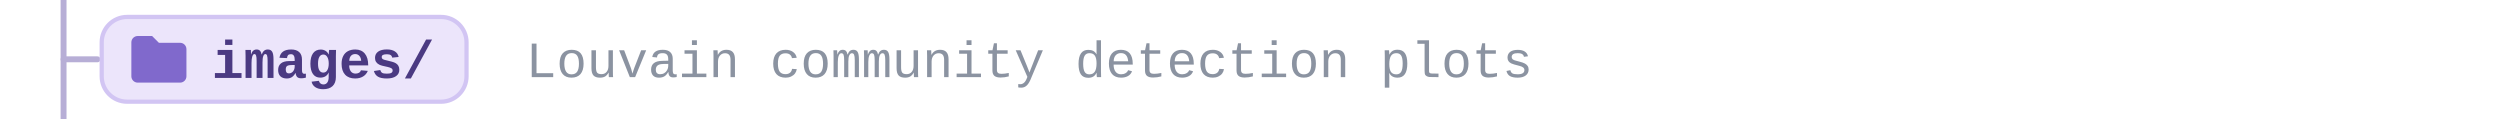
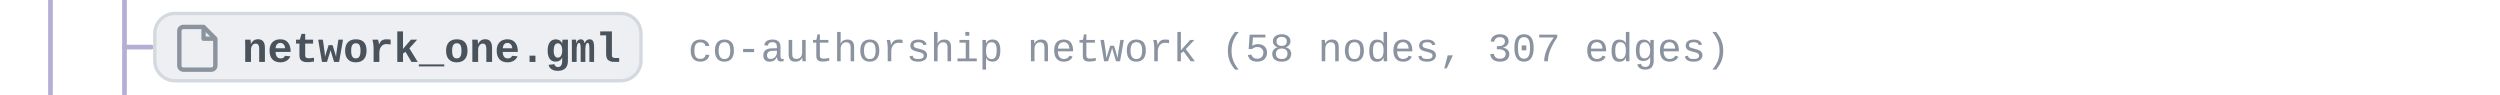
- <svg xmlns="http://www.w3.org/2000/svg" width="590" height="28" viewBox="0 0 590 28">
+ <svg xmlns="http://www.w3.org/2000/svg" width="743" height="28" viewBox="0 0 743 28">
  <g stroke="#B7AED6" stroke-width="1.4" stroke-linecap="round">
    <line x1="15" y1="0" x2="15" y2="28" />
-     <line x1="15" y1="14" x2="23" y2="14" />
+     <line x1="37" y1="0" x2="37" y2="28" />
+     <line x1="37" y1="14" x2="45" y2="14" />
  </g>
-   <rect x="24" y="4" width="86.1" height="20" rx="6" fill="#ECE5FB" stroke="#D2C5F3" />
-   <path d="M31 10a1.5 1.5 0 0 1 1.5-1.5h3.4l1.6 1.6h5a1.5 1.5 0 0 1 1.5 1.5v6.4a1.5 1.5 0 0 1-1.5 1.5h-10a1.5 1.5 0 0 1-1.5-1.5z" fill="#8069CC" />
-   <text x="50" y="18.4" font-family="ui-monospace, SFMono-Regular, 'SF Mono', Menlo, Consolas, 'Liberation Mono', monospace" font-size="12.5" font-weight="700" fill="#4B3A82" textLength="51.1" lengthAdjust="spacingAndGlyphs">images/</text>
-   <text x="124.1" y="18.2" font-family="ui-monospace, SFMono-Regular, 'SF Mono', Menlo, Consolas, 'Liberation Mono', monospace" font-size="12" fill="#8B93A1" textLength="229.3" lengthAdjust="spacingAndGlyphs">Louvain community detection plots</text>
+   <rect x="46" y="4" width="144.5" height="20" rx="6" fill="#EDEFF2" stroke="#D4D9DF" />
+   <path d="M54.5 8h6l3.5 3.5v8a1.2 1.2 0 0 1-1.2 1.2h-8.3a1.2 1.2 0 0 1-1.2-1.2v-10.3a1.2 1.2 0 0 1 1.2-1.2z" fill="none" stroke="#8A939E" stroke-width="1.3" stroke-linejoin="round" />
+   <path d="M60.5 8v3.5h3.5" fill="none" stroke="#8A939E" stroke-width="1.3" stroke-linejoin="round" />
+   <text x="72" y="18.4" font-family="ui-monospace, SFMono-Regular, 'SF Mono', Menlo, Consolas, 'Liberation Mono', monospace" font-size="12.5" font-weight="600" fill="#4A525C" textLength="109.5" lengthAdjust="spacingAndGlyphs">network_one.gml</text>
+   <text x="204.5" y="18.2" font-family="ui-monospace, SFMono-Regular, 'SF Mono', Menlo, Consolas, 'Liberation Mono', monospace" font-size="12" fill="#8B93A1" textLength="298.9" lengthAdjust="spacingAndGlyphs">co-authorship network (58 nodes, 307 edges)</text>
</svg>
